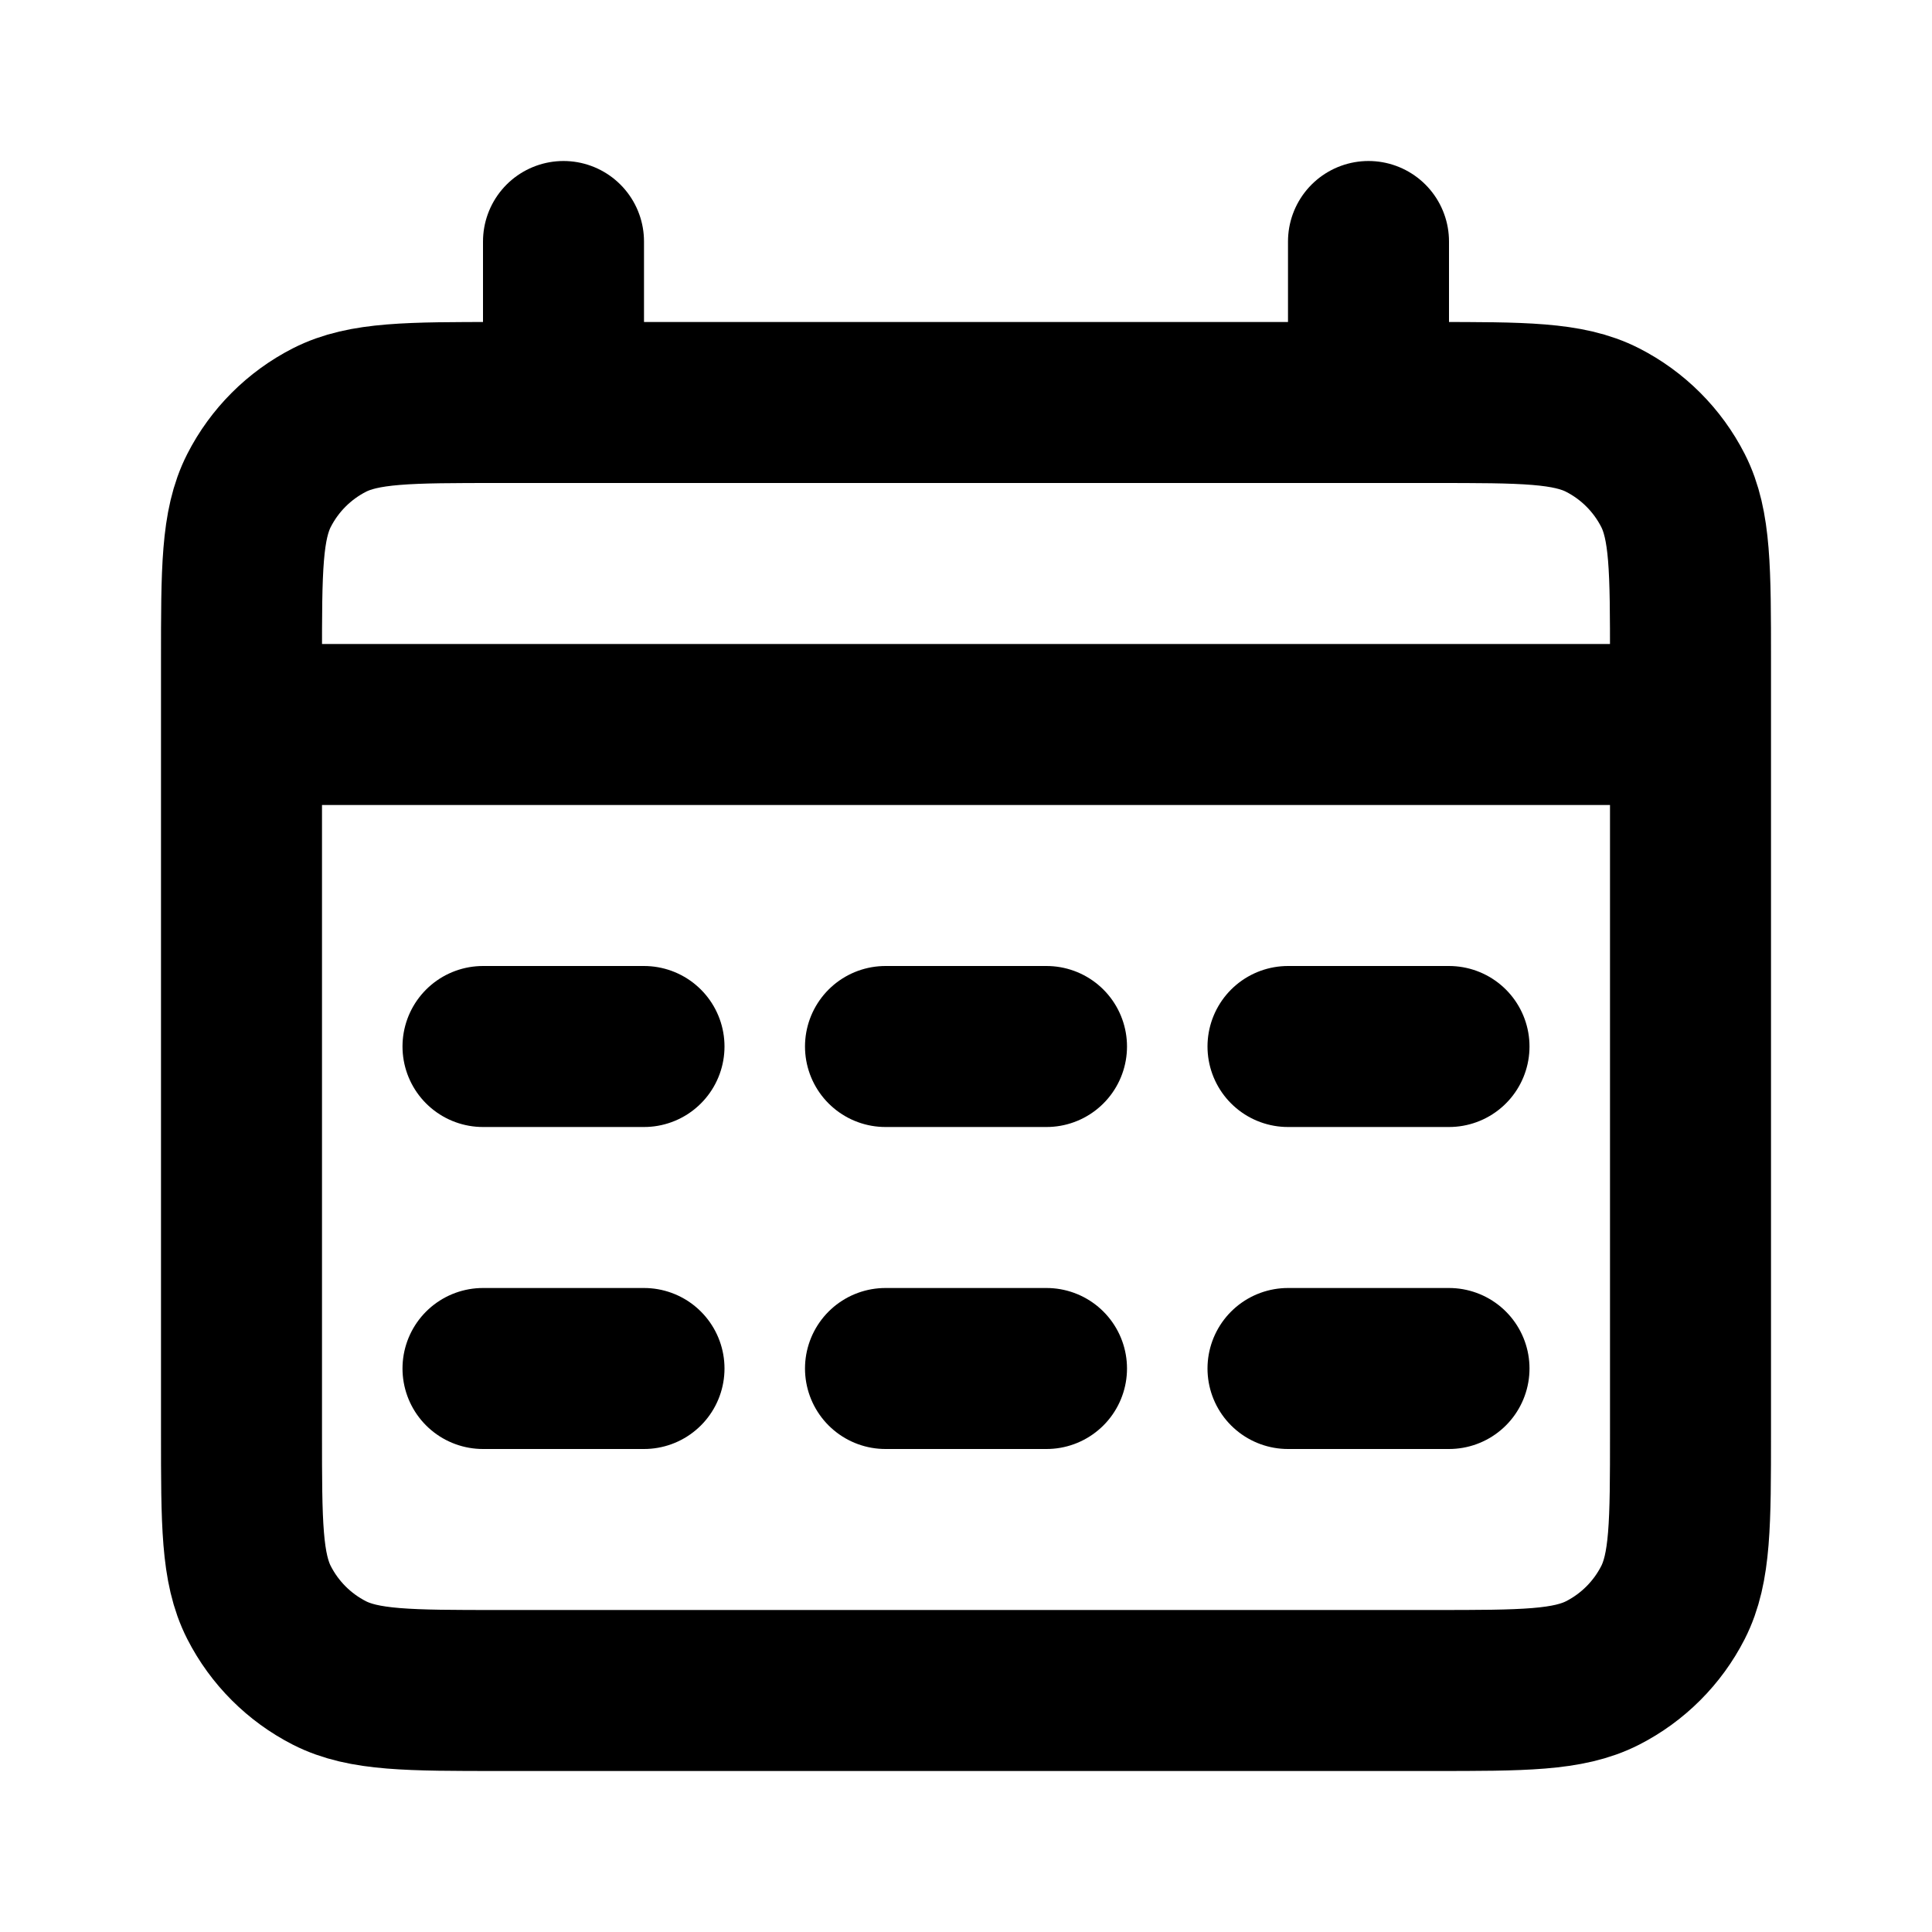
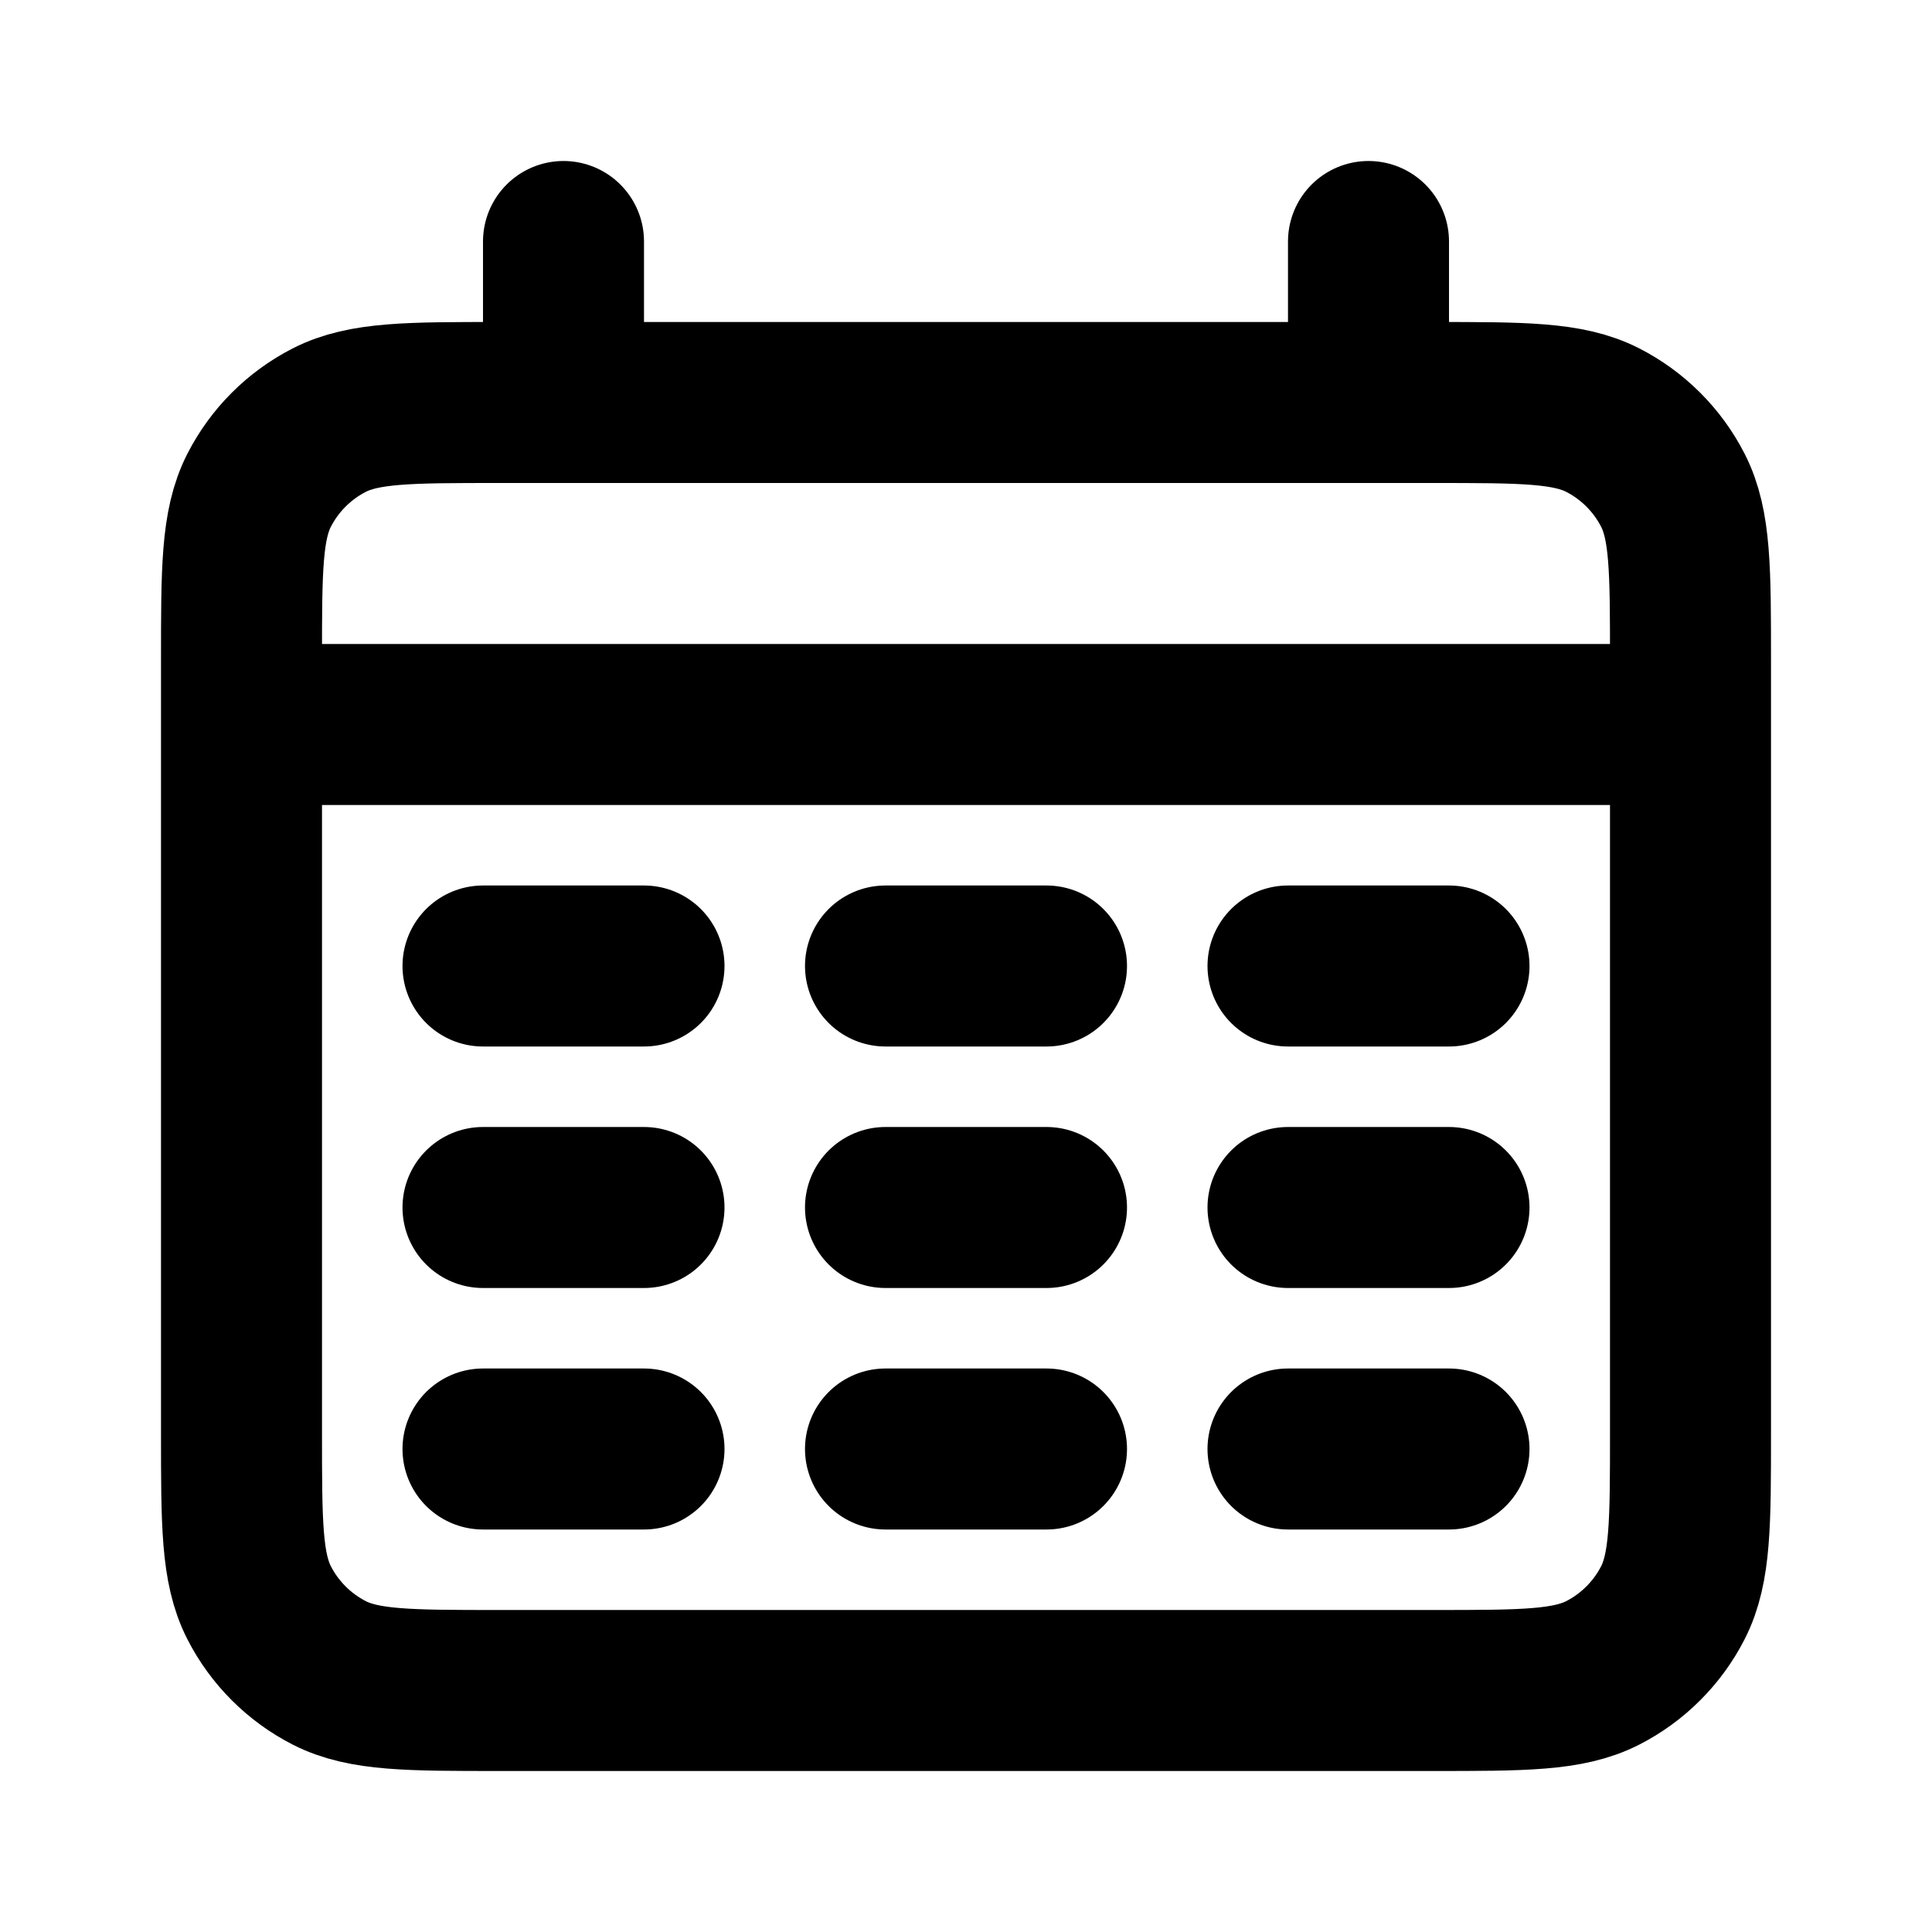
<svg xmlns="http://www.w3.org/2000/svg" width="800px" height="800px" viewBox="0 0 24 24" fill="none">
-   <path d="M3 9H21M7 3V5M17 3V5M6 13H8M6 17H8M11 13H13M11 17H13M16 13H18M16 17H18M6.2 21H17.8C18.92 21 19.48 21 19.908 20.782C20.284 20.59 20.59 20.284 20.782 19.908C21 19.48 21 18.92 21 17.8V8.2C21 7.08 21 6.52 20.782 6.092C20.59 5.716 20.284 5.41 19.908 5.218C19.48 5 18.92 5 17.8 5H6.2C5.08 5 4.52 5 4.092 5.218C3.716 5.41 3.41 5.716 3.218 6.092C3 6.52 3 7.08 3 8.2V17.8C3 18.92 3 19.48 3.218 19.908C3.41 20.284 3.716 20.59 4.092 20.782C4.52 21 5.08 21 6.2 21Z" stroke="#000000" stroke-width="2" stroke-linecap="round" stroke-linejoin="round" />
+   <path d="M3 9H21M7 3V5M17 3V5M6 12H8M11 12H13M16 12H18M6 15H8M11 15H13M16 15H18M6 18H8M11 18H13M16 18H18M6.2 21H17.8C18.92 21 19.48 21 19.908 20.782C20.284 20.59 20.59 20.284 20.782 19.908C21 19.48 21 18.92 21 17.8V8.2C21 7.08 21 6.52 20.782 6.092C20.59 5.716 20.284 5.41 19.908 5.218C19.48 5 18.92 5 17.8 5H6.2C5.08 5 4.52 5 4.092 5.218C3.716 5.41 3.41 5.716 3.218 6.092C3 6.52 3 7.08 3 8.2V17.8C3 18.92 3 19.48 3.218 19.908C3.41 20.284 3.716 20.59 4.092 20.782C4.52 21 5.08 21 6.2 21Z" stroke="#000000" stroke-width="2" stroke-linecap="round" />
</svg>
